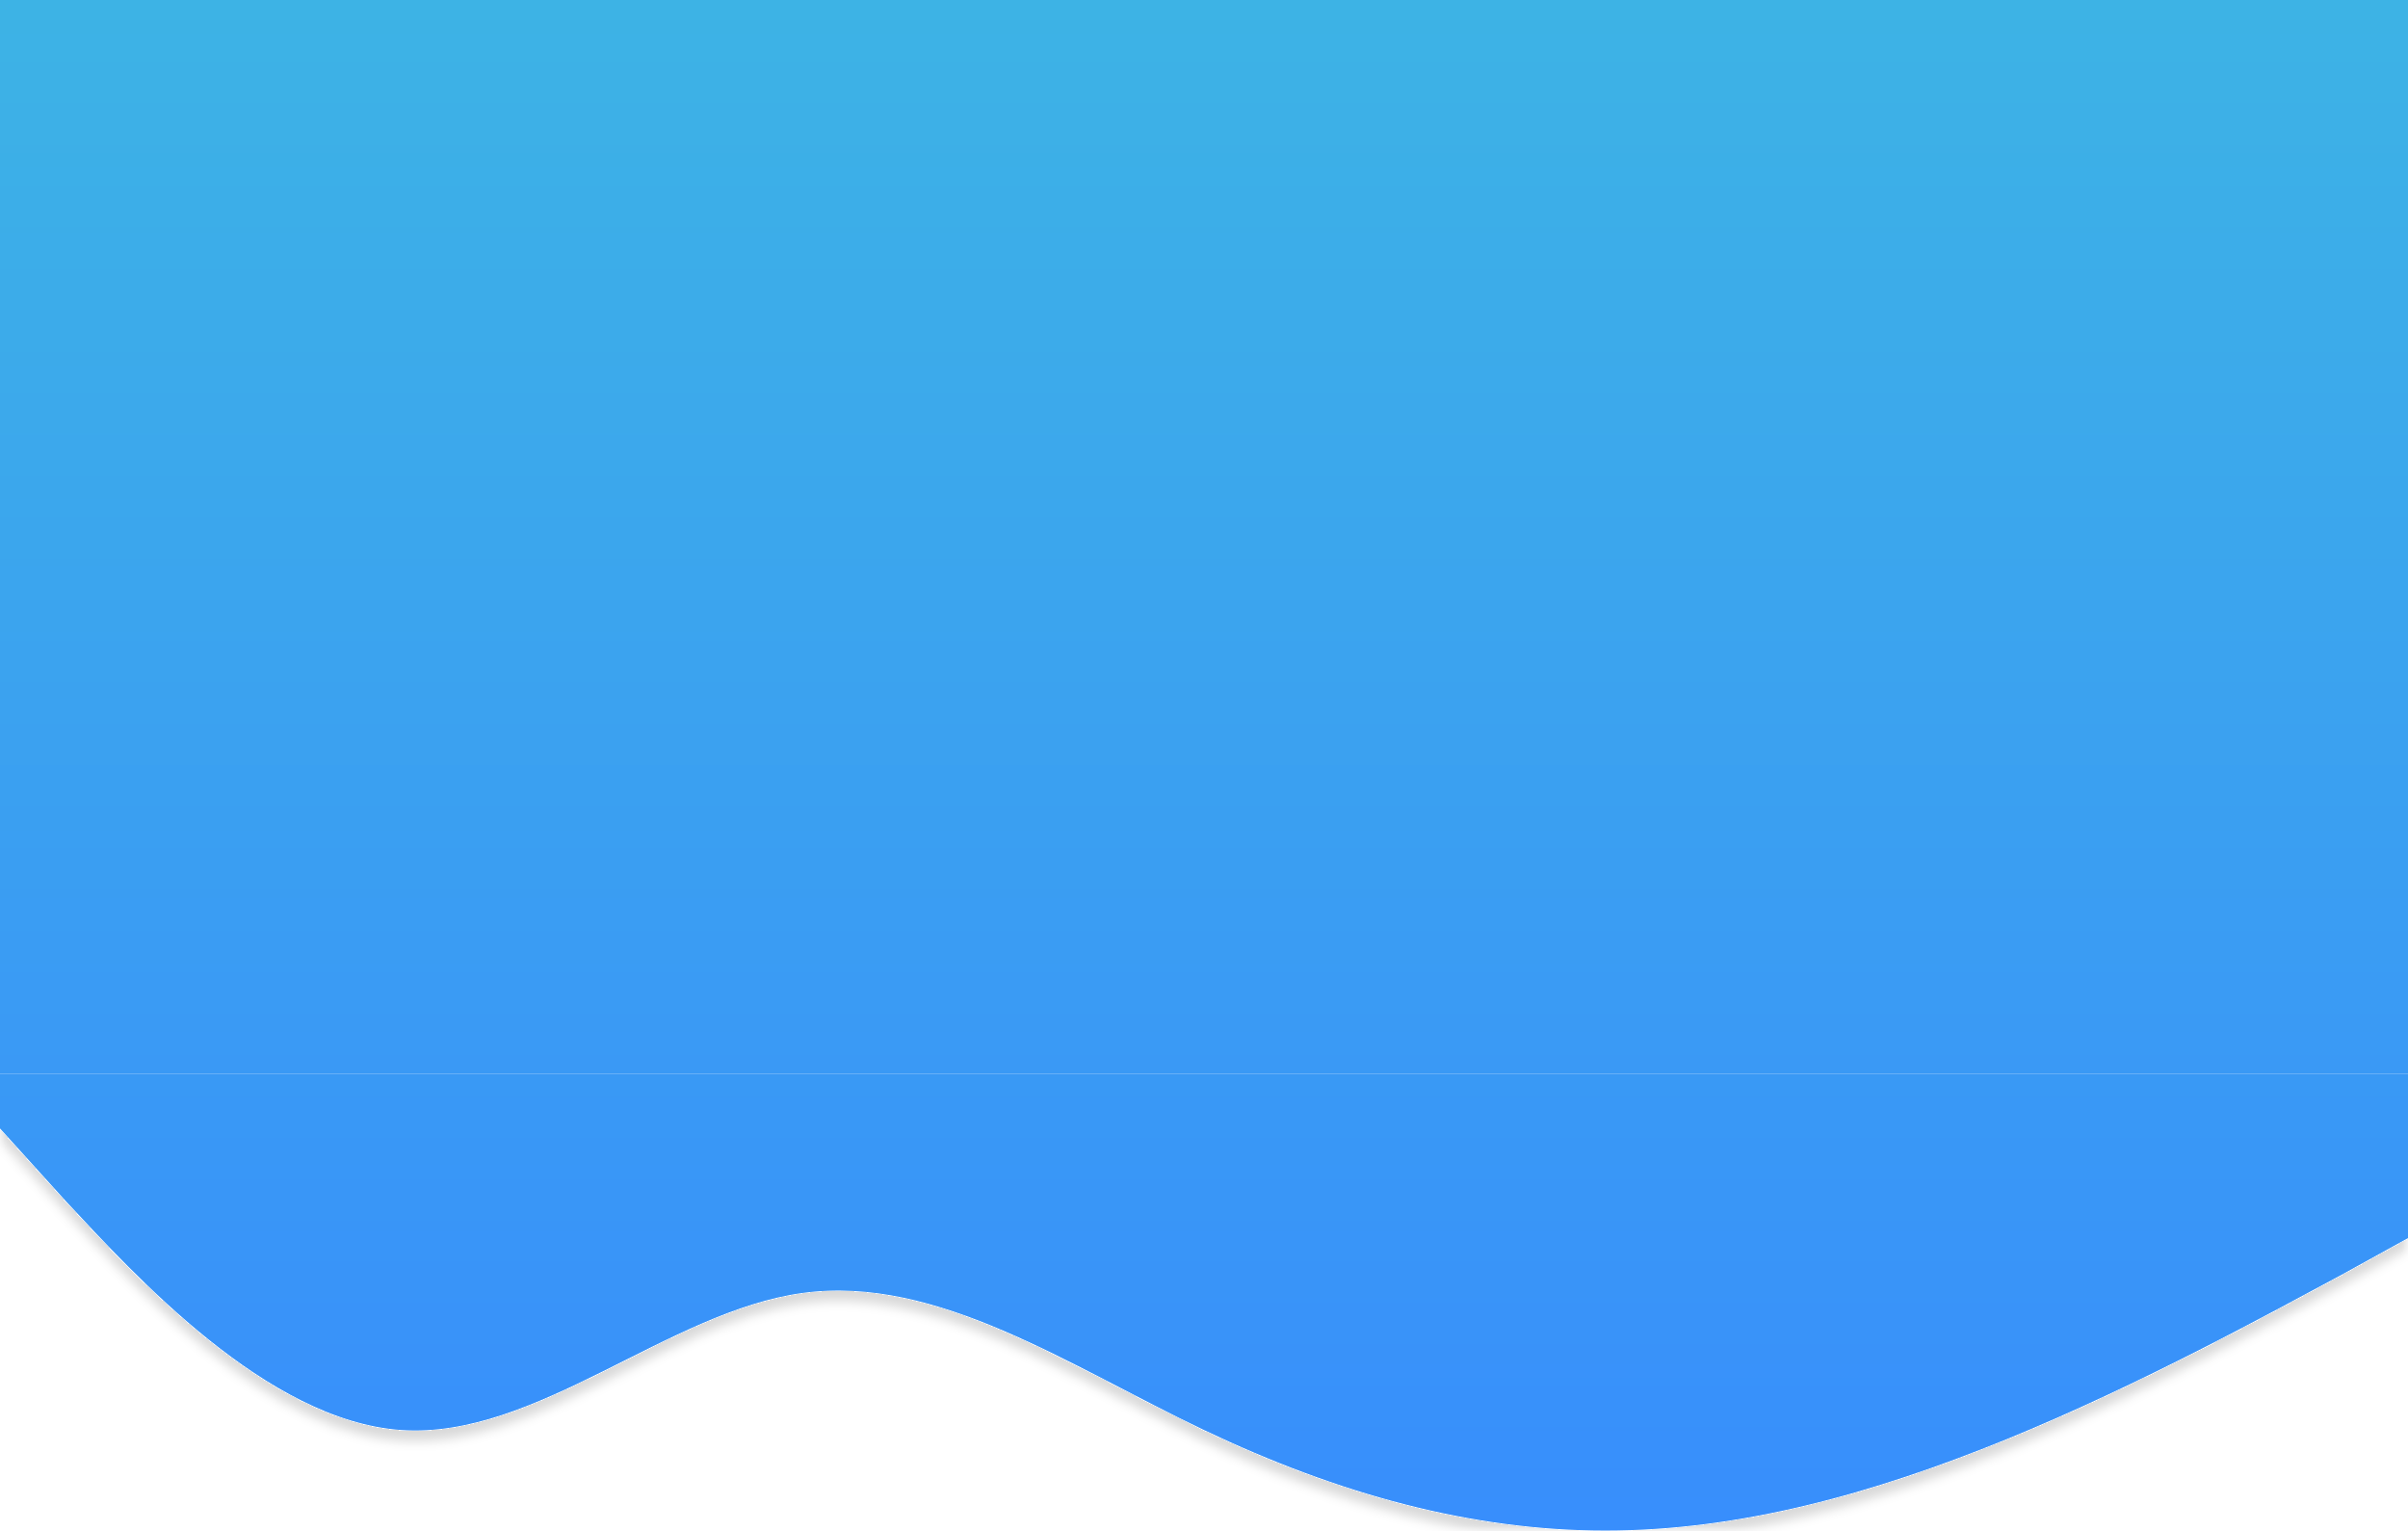
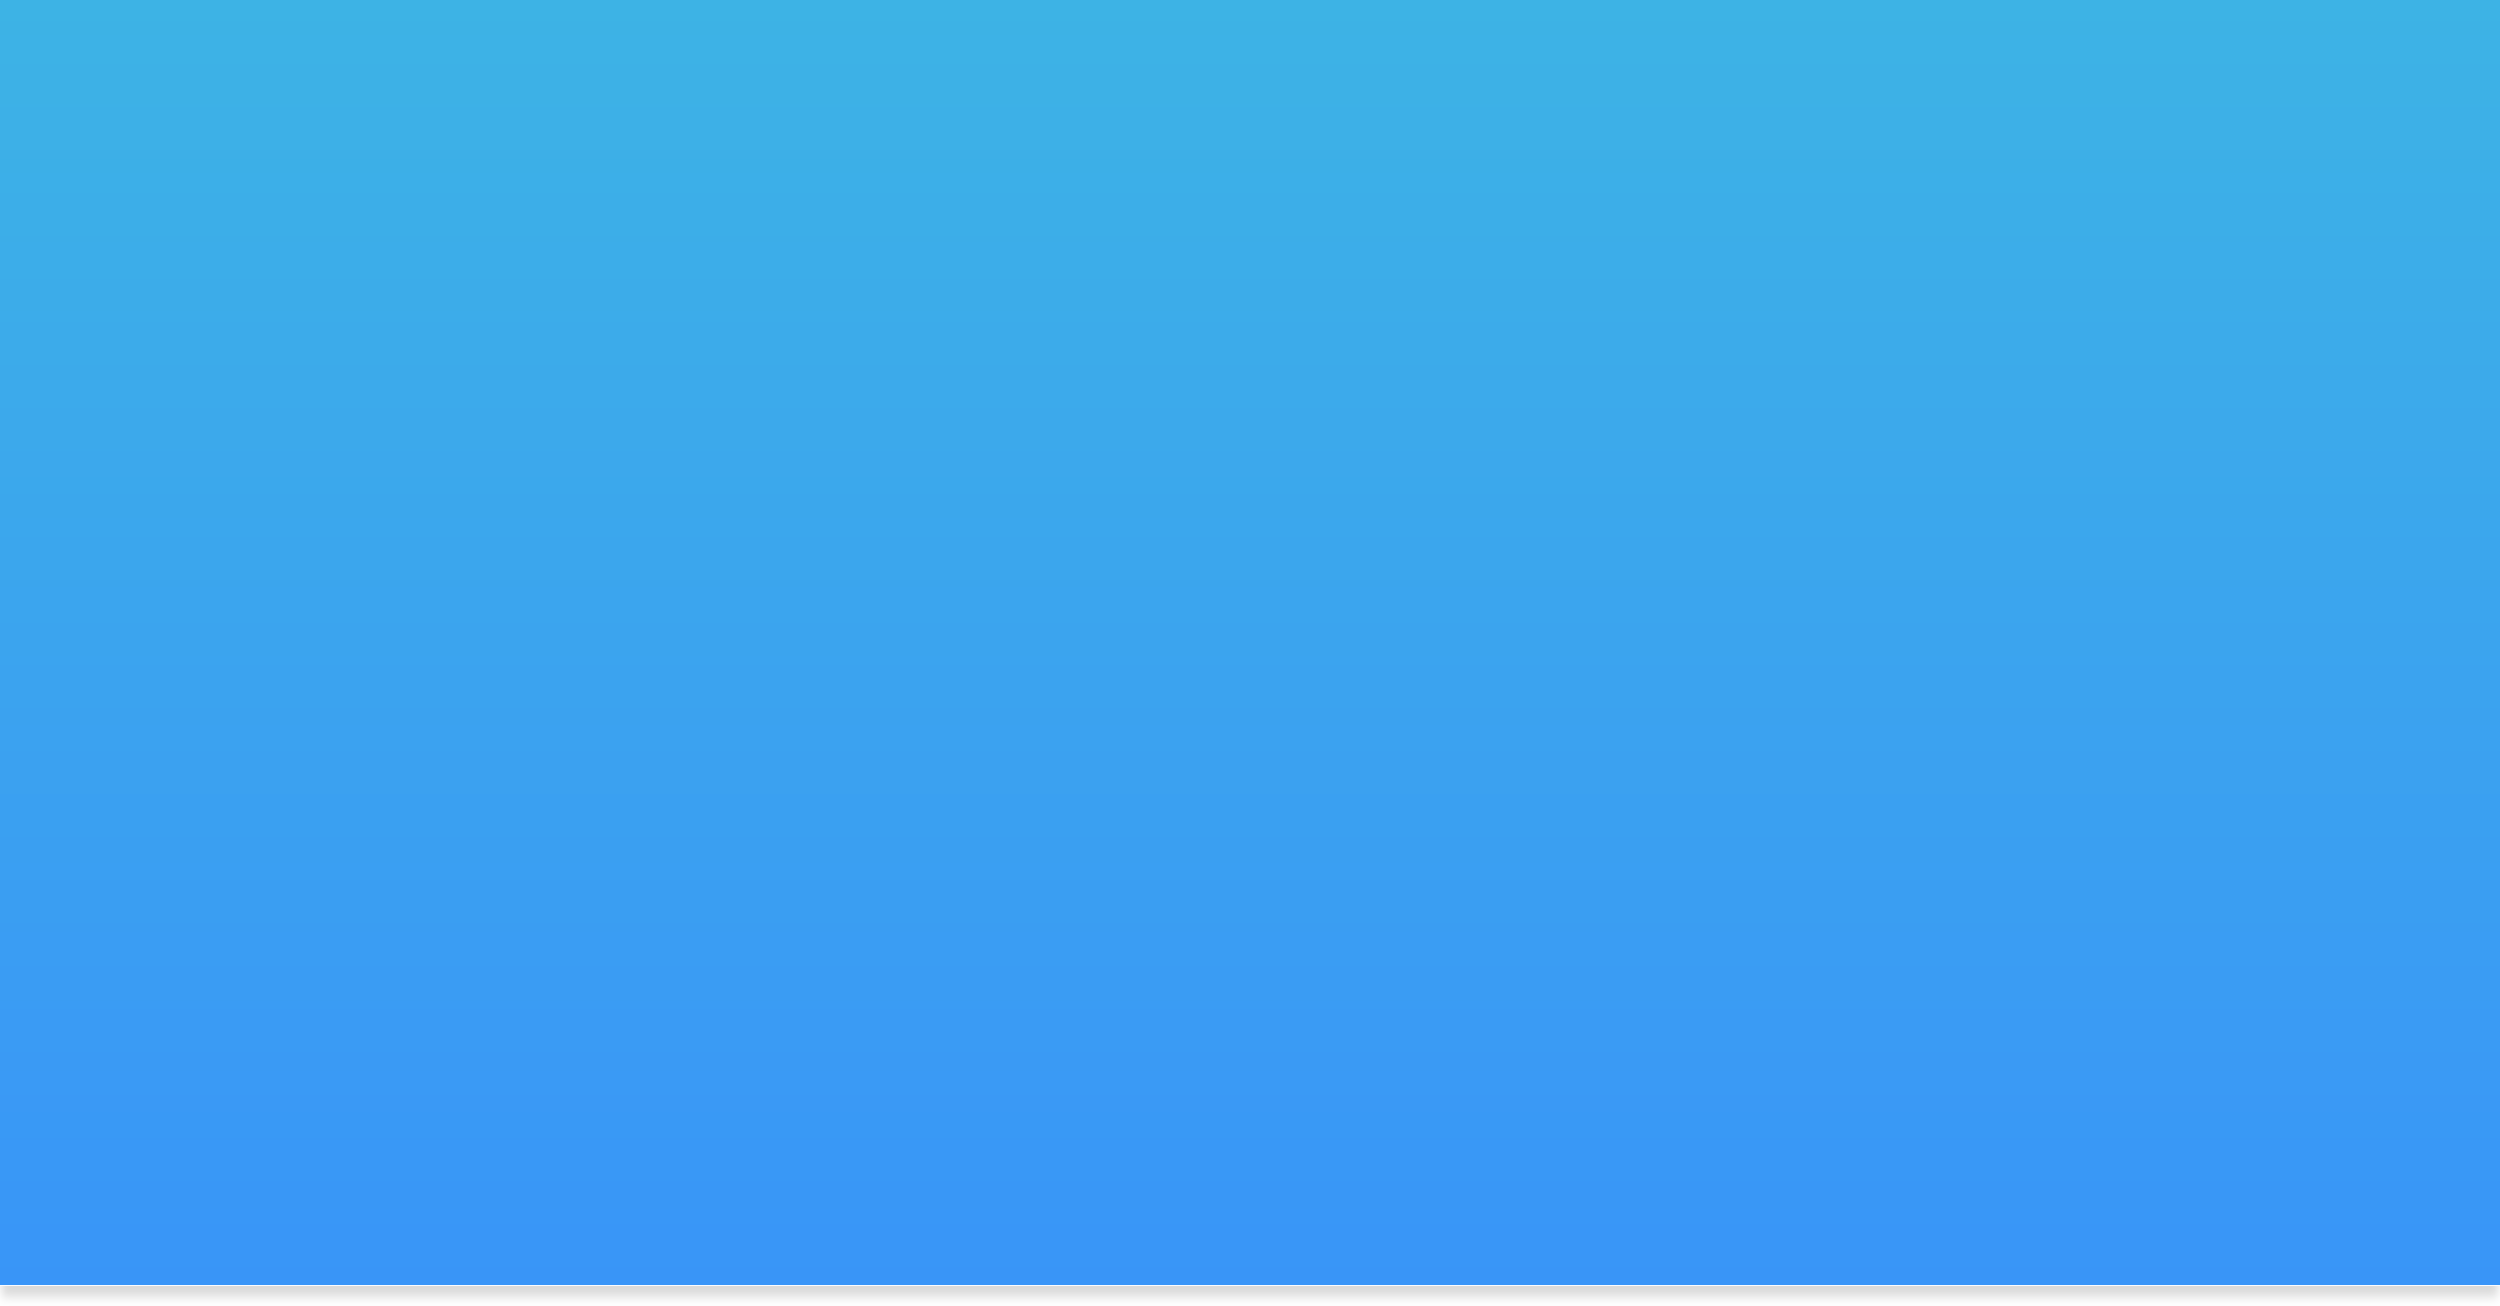
- <svg xmlns="http://www.w3.org/2000/svg" width="1920" height="1220" viewBox="0 0 1920 1220" fill="none">
-   <g filter="url(#filter0_d_249_475)">
-     <path d="M0 0H1920V855.783H0V0Z" fill="url(#paint0_linear_249_475)" />
-     <path fill-rule="evenodd" clip-rule="evenodd" d="M0 899.489L52.8 957.764C107.2 1016.04 212.8 1132.59 320 1139.87C427.2 1147.16 532.8 1045.18 640 1030.61C747.2 1016.04 852.8 1088.88 960 1139.87C1067.2 1190.86 1172.8 1220 1280 1220C1387.2 1220 1492.8 1190.86 1600 1147.16C1707.2 1103.45 1812.8 1045.18 1867.2 1016.04L1920 986.901V855.783H1867.2C1812.8 855.783 1707.2 855.783 1600 855.783C1492.8 855.783 1387.2 855.783 1280 855.783C1172.8 855.783 1067.2 855.783 960 855.783C852.8 855.783 747.2 855.783 640 855.783C532.8 855.783 427.2 855.783 320 855.783C212.8 855.783 107.2 855.783 52.8 855.783H0V899.489Z" fill="url(#paint1_linear_249_475)" />
+ <svg xmlns="http://www.w3.org/2000/svg" width="1920" height="1003" viewBox="0 0 1920 1003" fill="none">
+   <g filter="url(#filter0_d_511_479)">
+     <path d="M0 0H1920V986.901H0V0Z" fill="url(#paint0_linear_511_479)" />
  </g>
  <defs>
-     <filter id="filter0_d_249_475" x="-8" y="0" width="1936" height="1236" filterUnits="userSpaceOnUse" color-interpolation-filters="sRGB">
+     <filter id="filter0_d_511_479" x="-8" y="0" width="1936" height="1002.9" filterUnits="userSpaceOnUse" color-interpolation-filters="sRGB">
      <feFlood flood-opacity="0" result="BackgroundImageFix" />
      <feColorMatrix in="SourceAlpha" type="matrix" values="0 0 0 0 0 0 0 0 0 0 0 0 0 0 0 0 0 0 127 0" result="hardAlpha" />
      <feOffset dy="8" />
      <feGaussianBlur stdDeviation="4" />
      <feComposite in2="hardAlpha" operator="out" />
      <feColorMatrix type="matrix" values="0 0 0 0 0 0 0 0 0 0 0 0 0 0 0 0 0 0 0.15 0" />
-       <feBlend mode="normal" in2="BackgroundImageFix" result="effect1_dropShadow_249_475" />
-       <feBlend mode="normal" in="SourceGraphic" in2="effect1_dropShadow_249_475" result="shape" />
+       <feBlend mode="normal" in2="BackgroundImageFix" result="effect1_dropShadow_511_479" />
+       <feBlend mode="normal" in="SourceGraphic" in2="effect1_dropShadow_511_479" result="shape" />
    </filter>
-     <linearGradient id="paint0_linear_249_475" x1="960" y1="0" x2="960" y2="1220" gradientUnits="userSpaceOnUse">
-       <stop stop-color="#3DB3E5" />
-       <stop offset="1" stop-color="#388EFC" />
-     </linearGradient>
-     <linearGradient id="paint1_linear_249_475" x1="960" y1="0" x2="960" y2="1220" gradientUnits="userSpaceOnUse">
+     <linearGradient id="paint0_linear_511_479" x1="960" y1="-7.43892e-05" x2="960" y2="1220" gradientUnits="userSpaceOnUse">
      <stop stop-color="#3DB3E5" />
      <stop offset="1" stop-color="#388EFC" />
    </linearGradient>
  </defs>
</svg>
